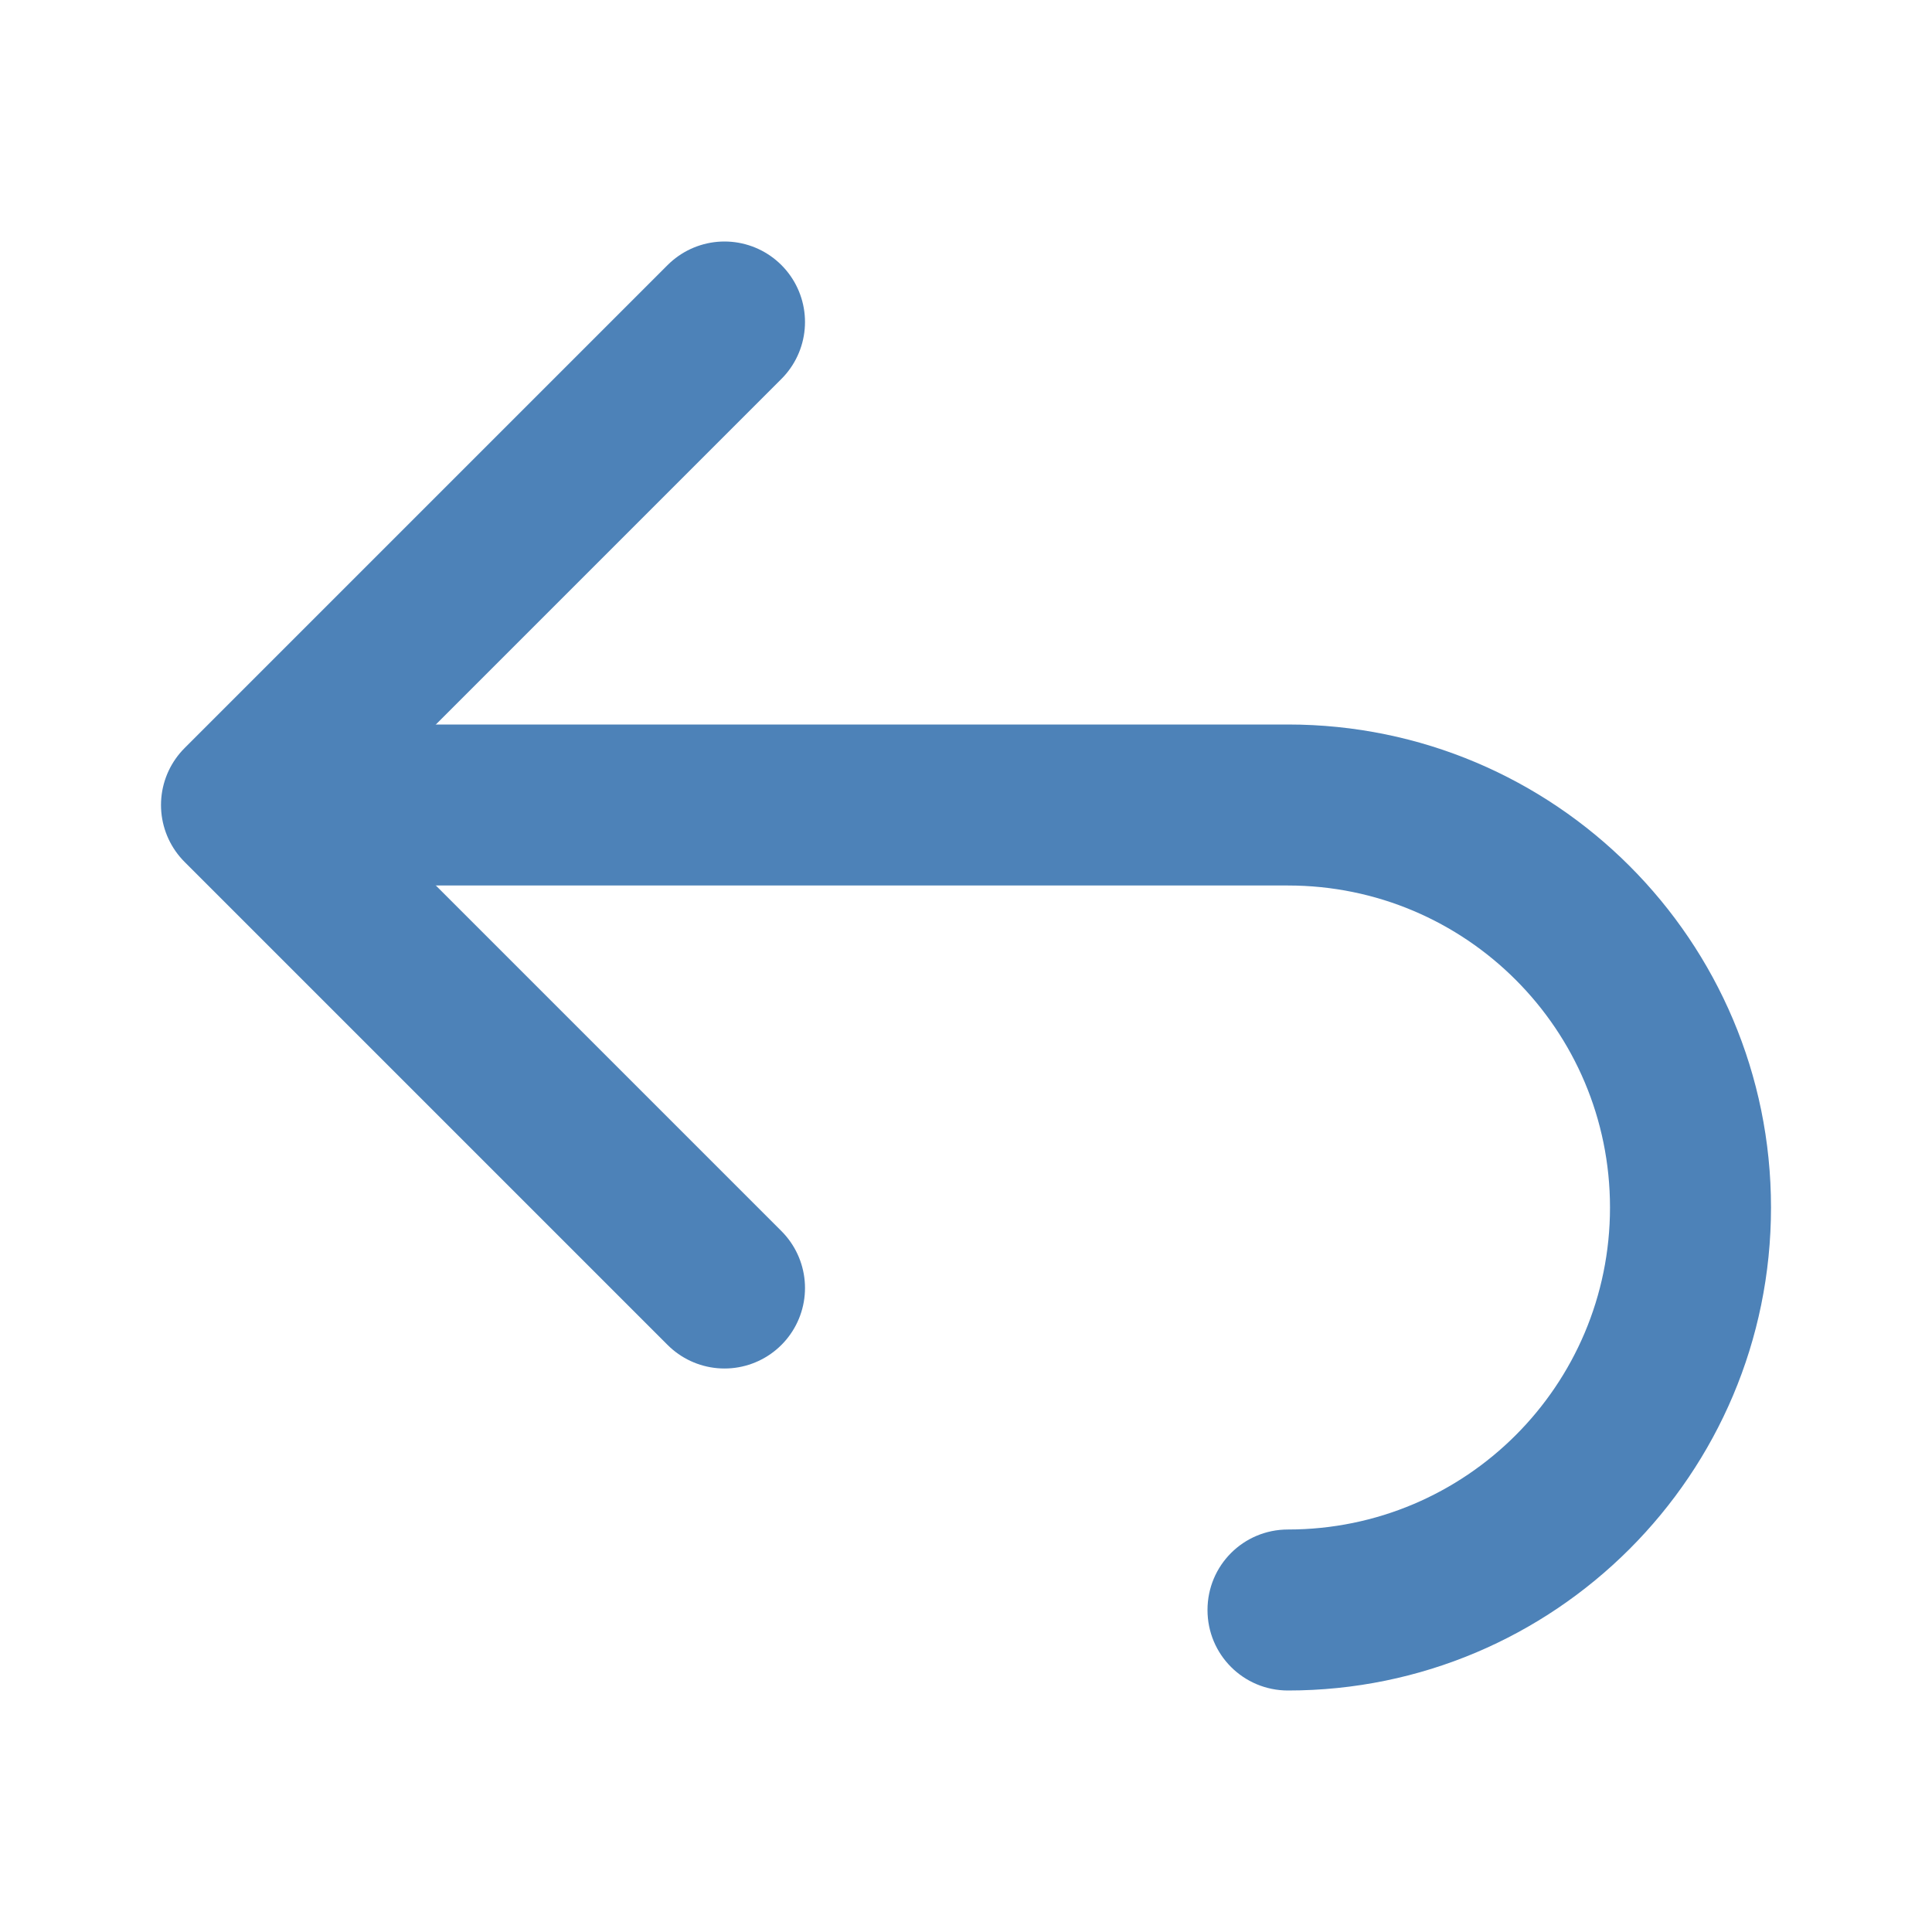
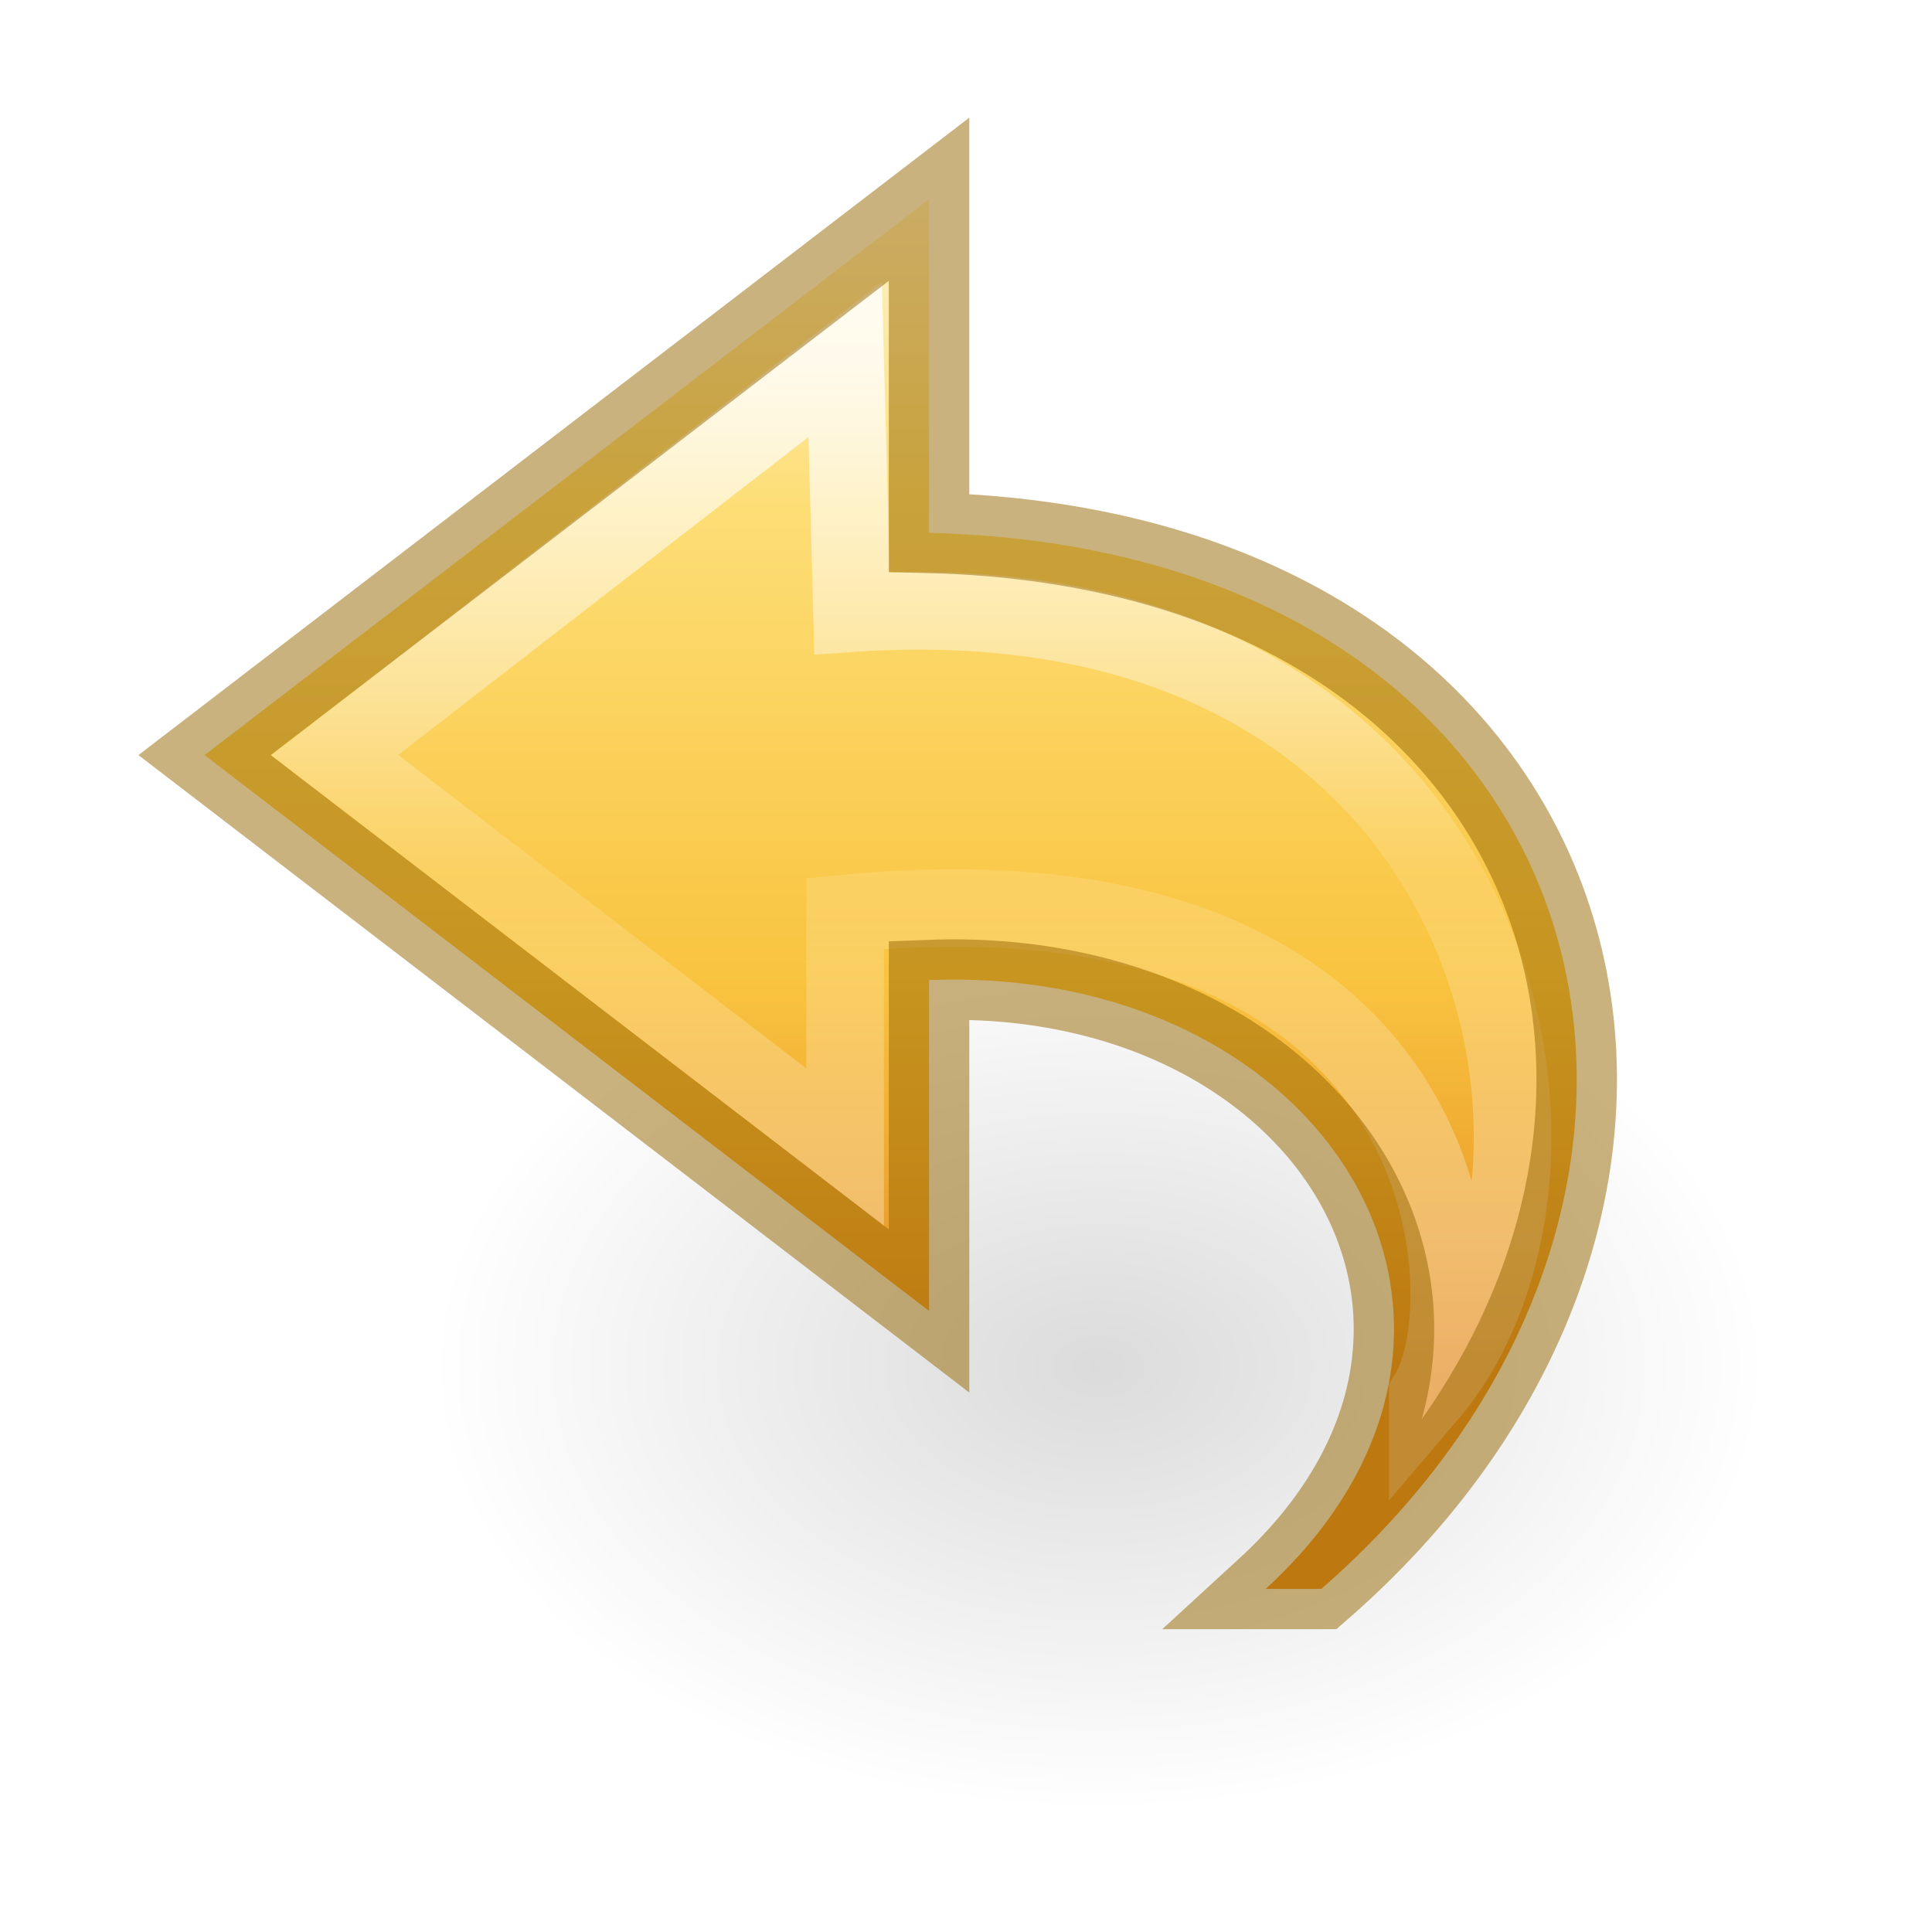
- <svg xmlns="http://www.w3.org/2000/svg" viewBox="0 0 24 24">
-   <path d="m9 4-6 6 6 6" fill="none" stroke="#4d82b8" stroke-linecap="round" stroke-linejoin="round" stroke-width="2" />
-   <path d="m4 9v2h12a4 4 0 0 1 4 4 4 4 0 0 1 -4 4c-.554 0-1 .446-1 1s.446 1 1 1a6 6 0 0 0 6-6 6 6 0 0 0 -6-6z" fill="#4d82b8" />
+ <svg xmlns="http://www.w3.org/2000/svg" height="24" width="24">
+   <linearGradient id="a" gradientTransform="matrix(0 -.591717 -.6351695 0 23.74446 27.51933)" gradientUnits="userSpaceOnUse" x1="38.941" x2="20.576" y1="15.991" y2="15.991">
+     <stop offset="0" stop-color="#fff" />
+     <stop offset=".512" stop-color="#fff" stop-opacity=".235" />
+     <stop offset=".585" stop-color="#fff" stop-opacity=".157" />
+     <stop offset="1" stop-color="#fff" stop-opacity=".392" />
+   </linearGradient>
+   <linearGradient id="b" gradientTransform="matrix(-.5419876 0 0 .5049098 24.71072 .203144)" gradientUnits="userSpaceOnUse" x1="23.732" x2="23.732" y1="4.418" y2="33.456">
+     <stop offset="0" stop-color="#fff3cb" />
+     <stop offset=".262" stop-color="#fdde76" />
+     <stop offset=".661" stop-color="#f9c440" />
+     <stop offset="1" stop-color="#e48b20" />
+   </linearGradient>
+   <radialGradient id="c" cx="24.837" cy="36.421" gradientTransform="matrix(.5299545 0 0 -.3530774 .487385 29.83568)" gradientUnits="userSpaceOnUse" r="15.645">
+     <stop offset="0" />
+     <stop offset="1" stop-opacity="0" />
+   </radialGradient>
+   <path d="m21.941 16.976a8.291 5.524 0 1 0 -16.582 0 8.291 5.524 0 0 0 16.582 0z" fill="url(#c)" fill-rule="evenodd" opacity=".141" />
+   <path d="m16.414 19.738c5.627-4.905 3.627-12.905-4.873-13.119v-4.144l-9 6.905 9 6.905v-4.11c4.947-.192 7.718 4.319 4.182 7.563z" display="block" fill="url(#b)" />
+   <g fill="none">
+     <path d="m17.736 17.333c2.428-2.843.904-10.267-7.152-9.716l-.085-3.151-6.341 4.914 6.341 4.871v-2.903c7.709-.745 7.962 4.835 7.237 5.984z" display="block" opacity=".8" stroke="url(#a)" stroke-miterlimit="7" stroke-width=".964" />
+     <path d="m16.414 19.738c5.627-4.905 3.627-12.905-4.873-13.119v-4.144l-9 6.905 9 6.905v-4.11c4.947-.192 7.718 4.319 4.182 7.563z" opacity=".5" stroke="#956500" />
+   </g>
</svg>
